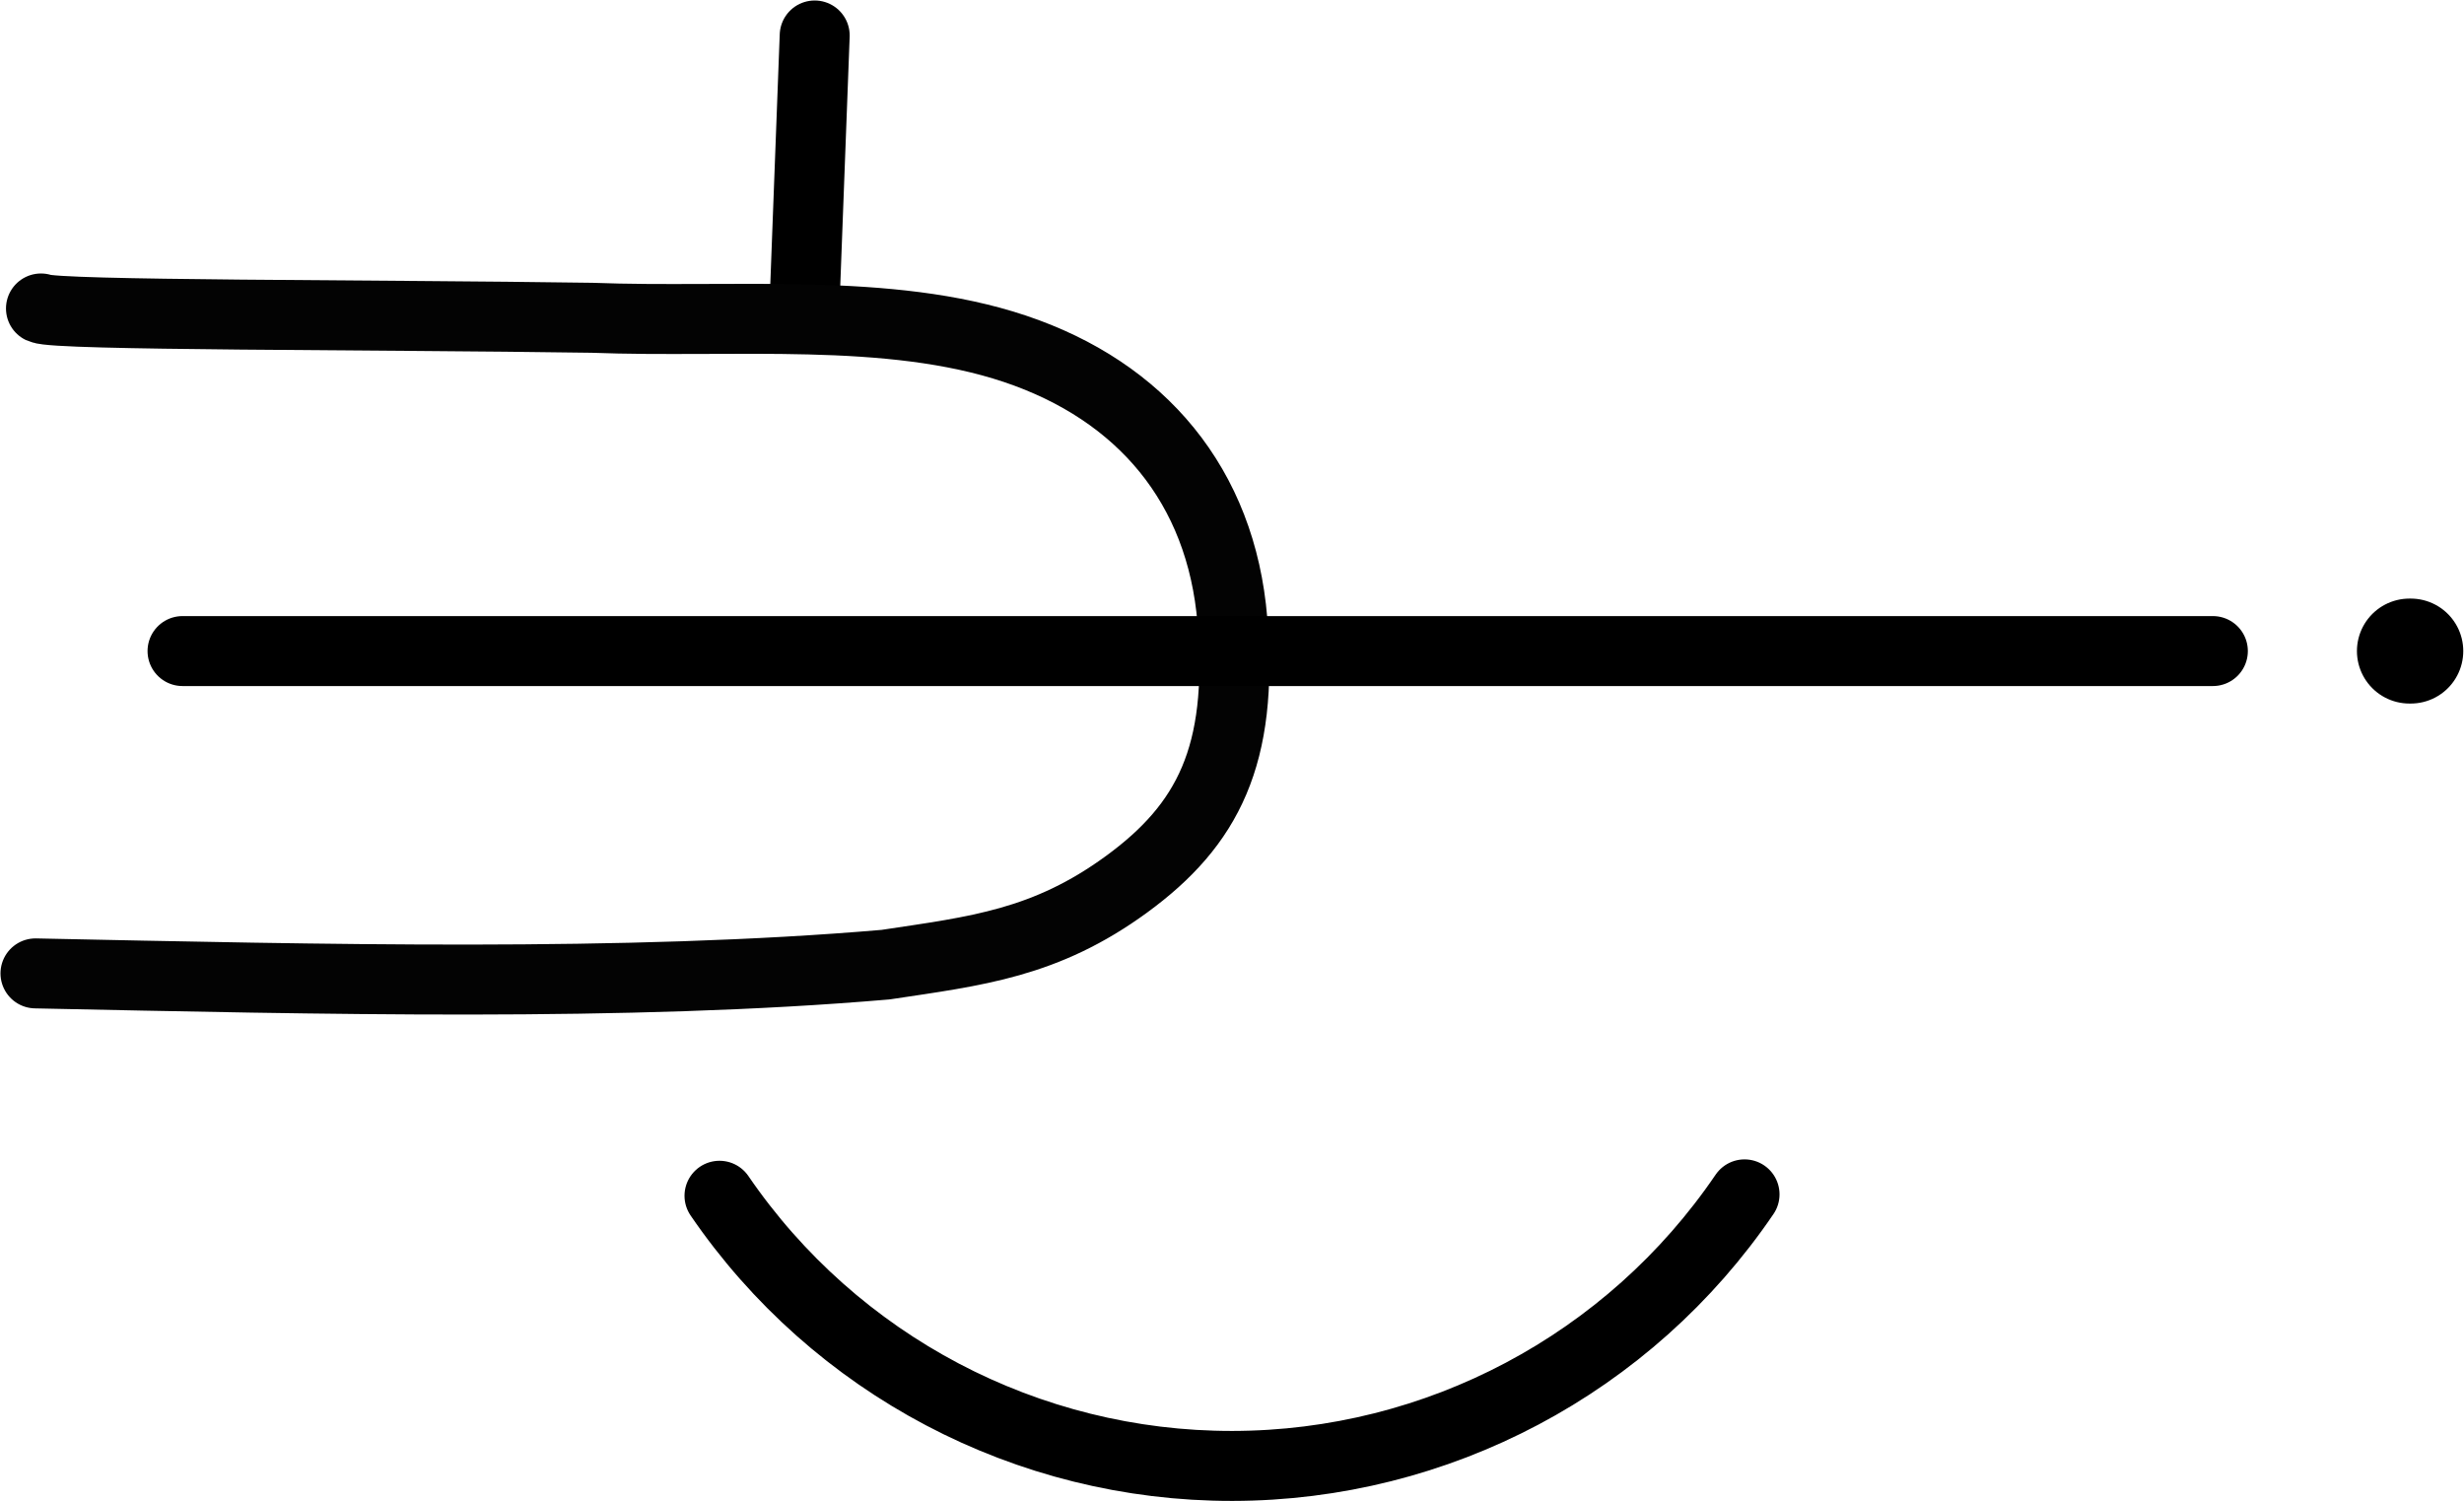
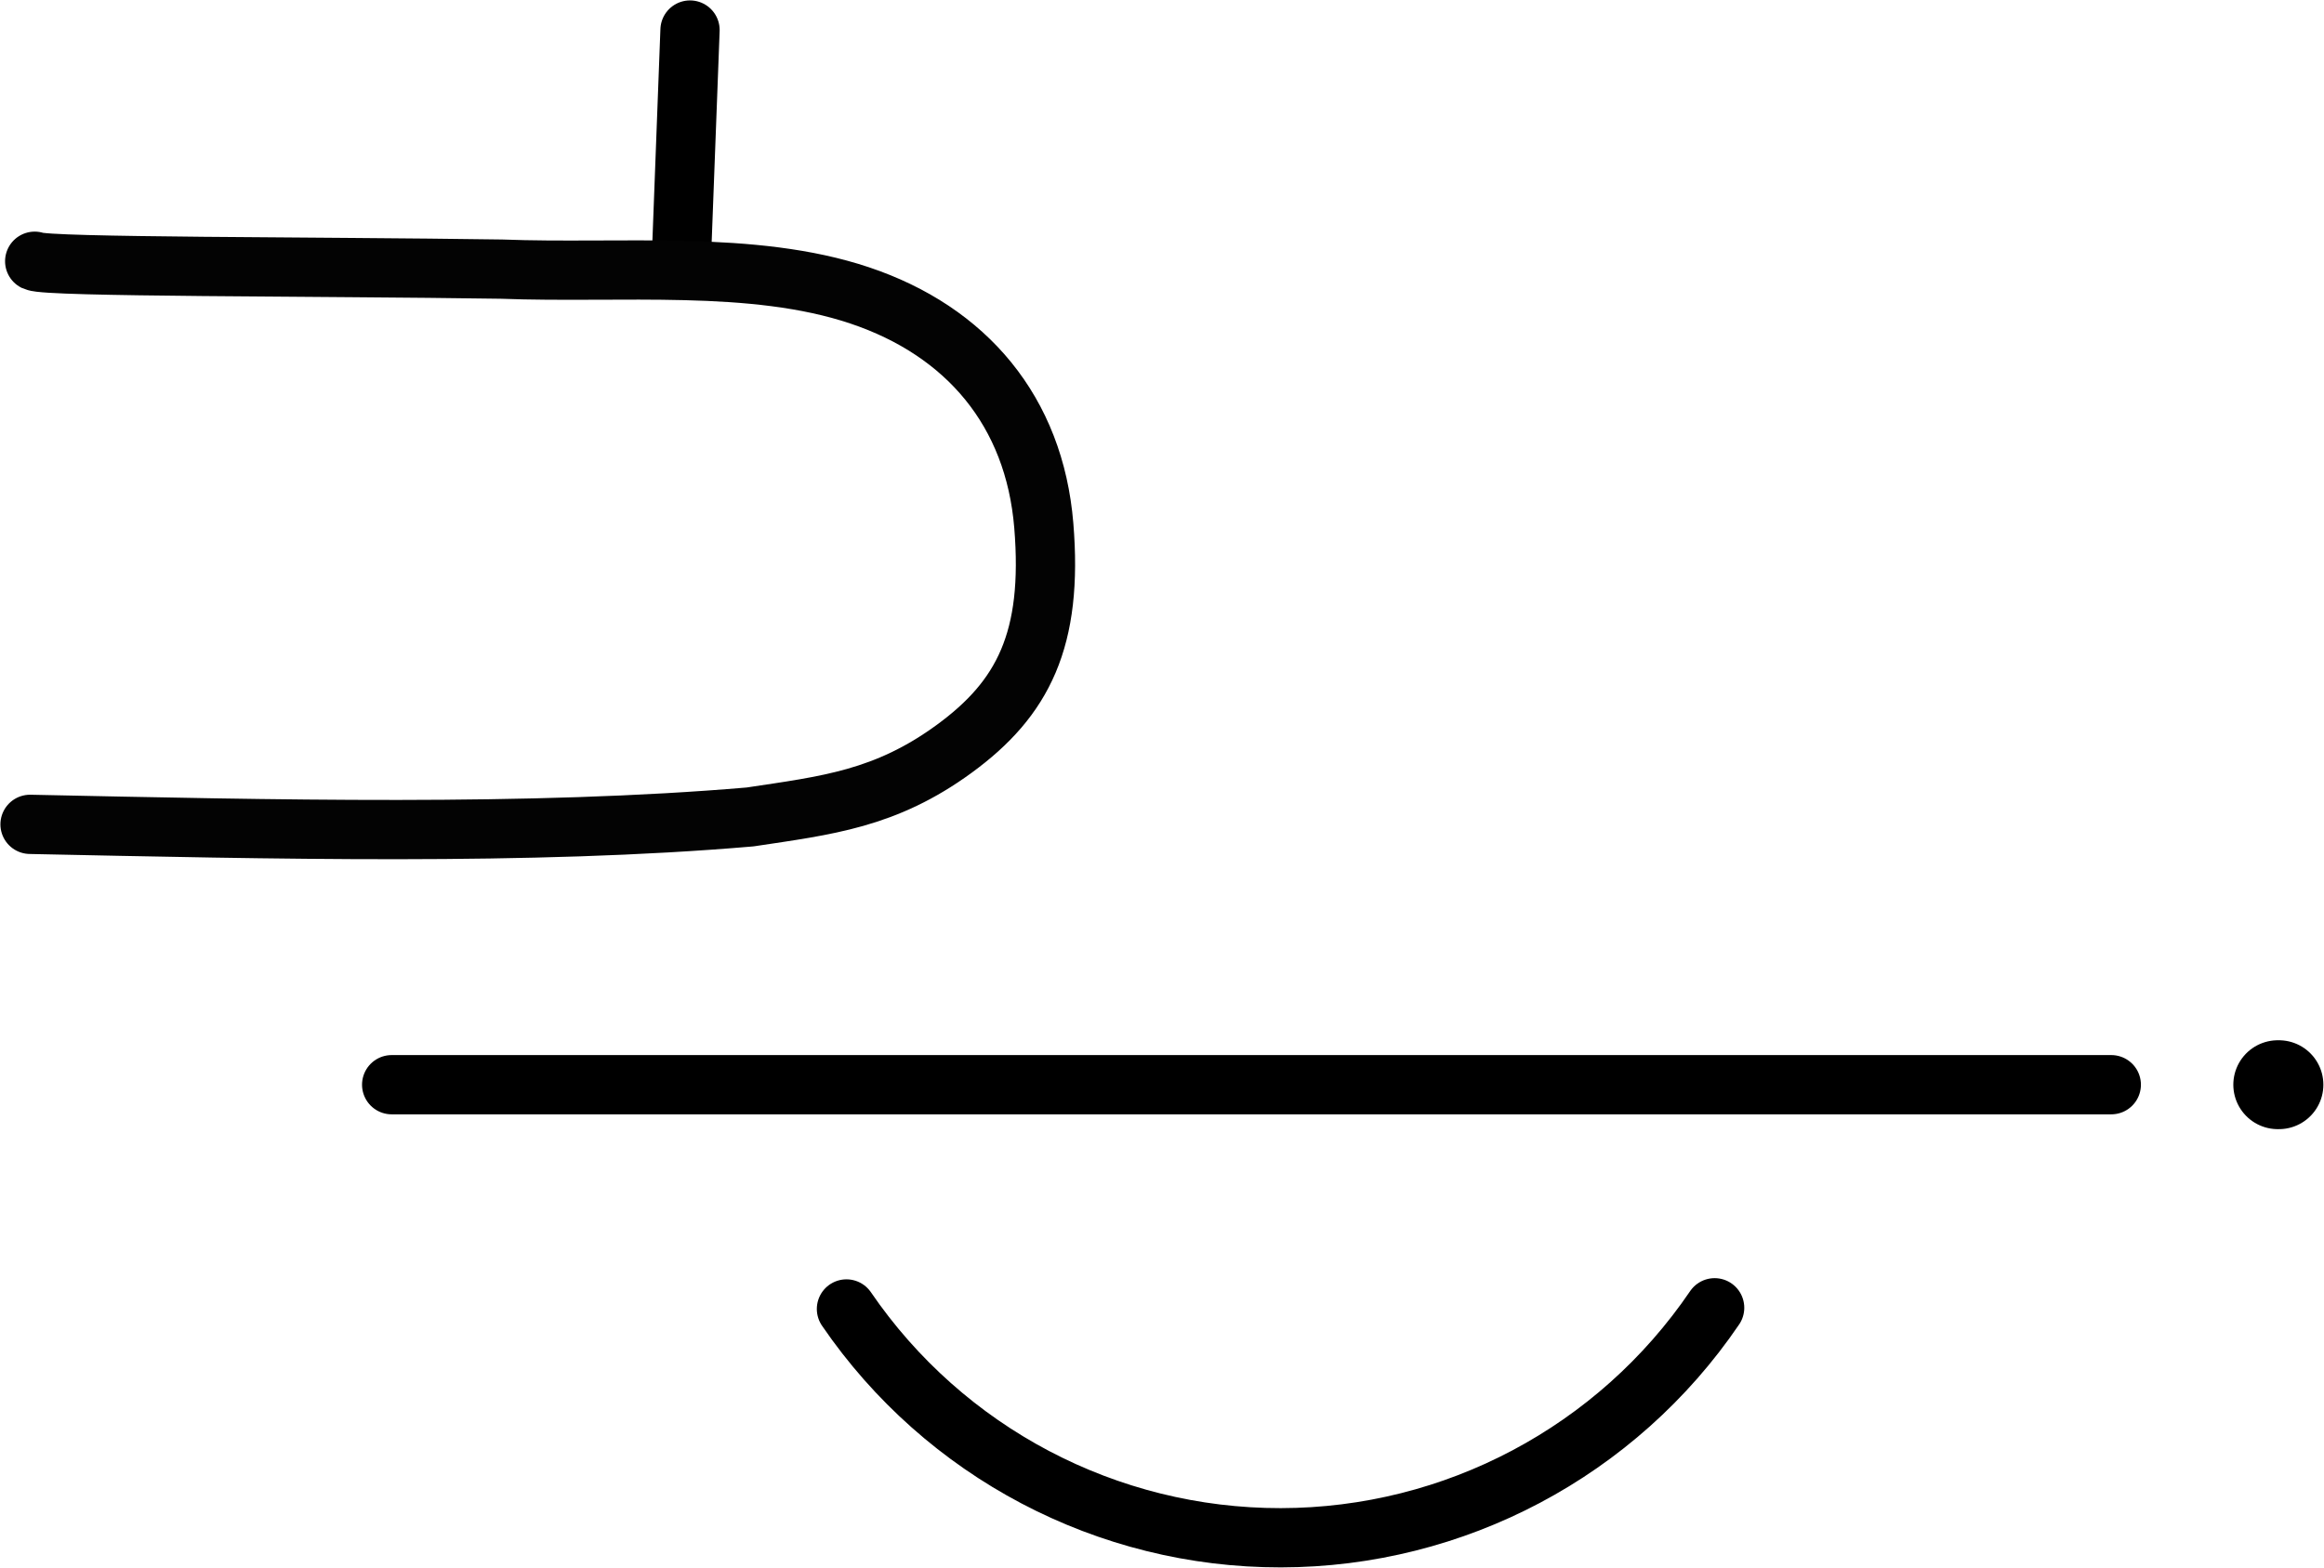
- <svg xmlns="http://www.w3.org/2000/svg" width="70.424" height="42.901" id="svg2" version="1.1">
+ <svg xmlns="http://www.w3.org/2000/svg" version="1.1" id="svg2" height="52.901" width="78.424">
  <defs id="defs8" />
-   <g id="g15164" transform="matrix(0,1,1,0,2.209634e-8,3.0413261e-8)">
-     <path id="path4924" d="m 1.014,23.285 7.916,-0.299" style="fill:none;fill-rule:evenodd;stroke:#000000;stroke-width:2;stroke-linecap:round;stroke-linejoin:round;stroke-miterlimit:4;stroke-dasharray:none;stroke-opacity:1" />
-     <path id="path4" d="m 27.822,1.014 c 0.169,8.127 0.385,16.911 -0.25,24.298 -0.391,2.599 -0.604,4.571 -2.302,6.892 -1.697,2.321 -3.684,3.336 -7.535,3.019 -3.851,-0.317 -6.556,-2.606 -7.765,-6.213 -1.209,-3.607 -0.733,-8.057 -0.887,-12.089 -0.093,-6.244 -0.061,-15.327 -0.266,-15.75" style="fill:none;stroke:#030303;stroke-width:2;stroke-linecap:round;stroke-linejoin:round;stroke-miterlimit:4;stroke-dasharray:none" />
+   <g transform="matrix(0,1,1,0,2.209634e-8,3.0413261e-8)" id="g15164">
+     <path style="fill:none;fill-rule:evenodd;stroke:#000000;stroke-width:2;stroke-linecap:round;stroke-linejoin:round;stroke-miterlimit:4;stroke-dasharray:none;stroke-opacity:1" d="m 1.014,23.285 7.916,-0.299" id="path4924" />
+     <path style="fill:none;stroke:#030303;stroke-width:2;stroke-linecap:round;stroke-linejoin:round;stroke-miterlimit:4;stroke-dasharray:none" d="m 27.822,1.014 c 0.169,8.127 0.385,16.911 -0.25,24.298 -0.391,2.599 -0.604,4.571 -2.302,6.892 -1.697,2.321 -3.684,3.336 -7.535,3.019 -3.851,-0.317 -6.556,-2.606 -7.765,-6.213 -1.209,-3.607 -0.733,-8.057 -0.887,-12.089 -0.093,-6.244 -0.061,-15.327 -0.266,-15.75" id="path4" />
  </g>
-   <path d="m 20.564,34.178 a 17.728,17.728 0 0 0 14.659,7.722 17.728,17.728 0 0 0 14.638,-7.762" id="path4140-7" style="color:#000000;clip-rule:nonzero;display:inline;overflow:visible;visibility:visible;opacity:1;isolation:auto;mix-blend-mode:normal;color-interpolation:sRGB;color-interpolation-filters:linearRGB;solid-color:#000000;solid-opacity:1;fill:none;fill-opacity:1;fill-rule:evenodd;stroke:#000000;stroke-width:2;stroke-linecap:round;stroke-linejoin:round;stroke-miterlimit:4;stroke-dasharray:none;stroke-dashoffset:0;stroke-opacity:1;color-rendering:auto;image-rendering:auto;shape-rendering:auto;text-rendering:auto;enable-background:accumulate" />
-   <path style="fill:none;fill-rule:evenodd;stroke:#000000;stroke-width:2;stroke-linecap:round;stroke-linejoin:round;stroke-miterlimit:4;stroke-dasharray:none;stroke-opacity:1" d="m 63.246,18.609 -58.029,0" id="path13718-9" />
-   <path style="fill:none;stroke:#000000;stroke-width:3;stroke-linecap:round;stroke-linejoin:round;stroke-miterlimit:4;stroke-dasharray:none" d="m 68.903,18.609 -0.039,0" id="path22-6-7-2" />
+   <path style="color:#000000;clip-rule:nonzero;display:inline;overflow:visible;visibility:visible;opacity:1;isolation:auto;mix-blend-mode:normal;color-interpolation:sRGB;color-interpolation-filters:linearRGB;solid-color:#000000;solid-opacity:1;fill:none;fill-opacity:1;fill-rule:evenodd;stroke:#000000;stroke-width:2;stroke-linecap:round;stroke-linejoin:round;stroke-miterlimit:4;stroke-dasharray:none;stroke-dashoffset:0;stroke-opacity:1;color-rendering:auto;image-rendering:auto;shape-rendering:auto;text-rendering:auto;enable-background:accumulate" id="path4140-7" d="m 28.564,44.178 a 17.728,17.728 0 0 0 14.659,7.722 17.728,17.728 0 0 0 14.638,-7.762" />
+   <path id="path13718-9" d="m 71.246,36.609 -58.029,0" style="fill:none;fill-rule:evenodd;stroke:#000000;stroke-width:2;stroke-linecap:round;stroke-linejoin:round;stroke-miterlimit:4;stroke-dasharray:none;stroke-opacity:1" />
+   <path id="path22-6-7-2" d="m 76.903,36.609 -0.039,0" style="fill:none;stroke:#000000;stroke-width:3;stroke-linecap:round;stroke-linejoin:round;stroke-miterlimit:4;stroke-dasharray:none" />
</svg>
